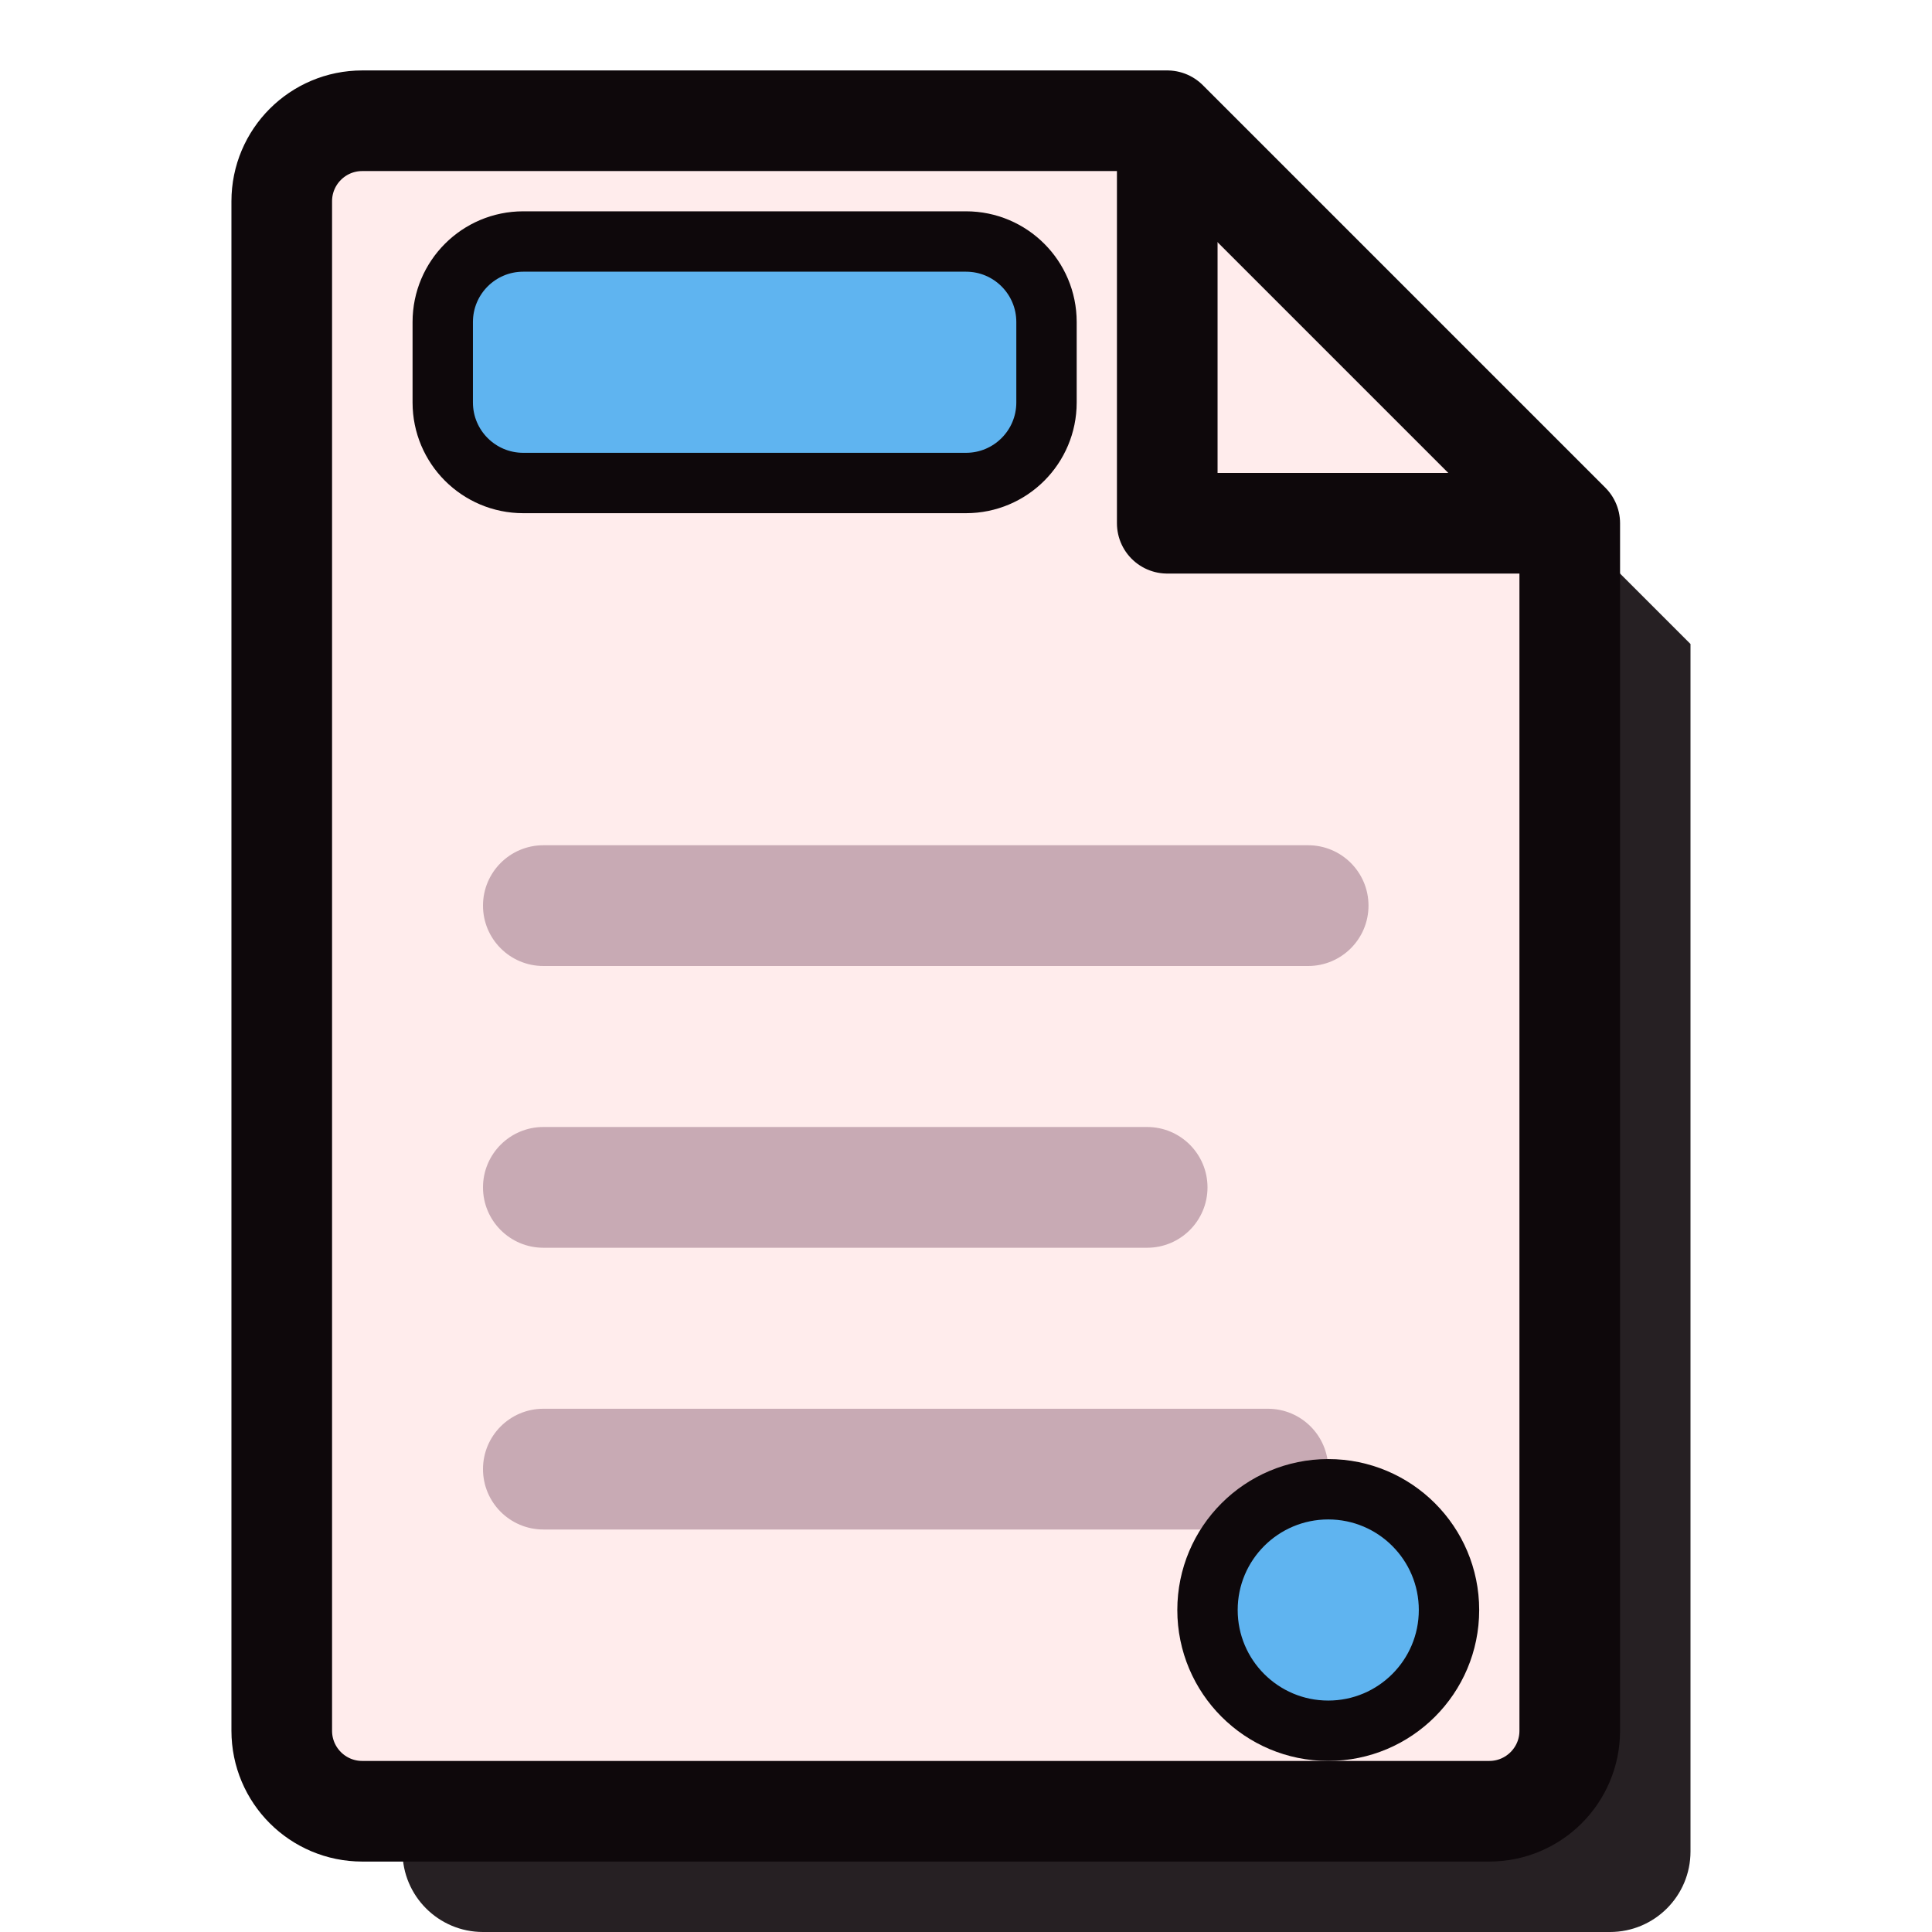
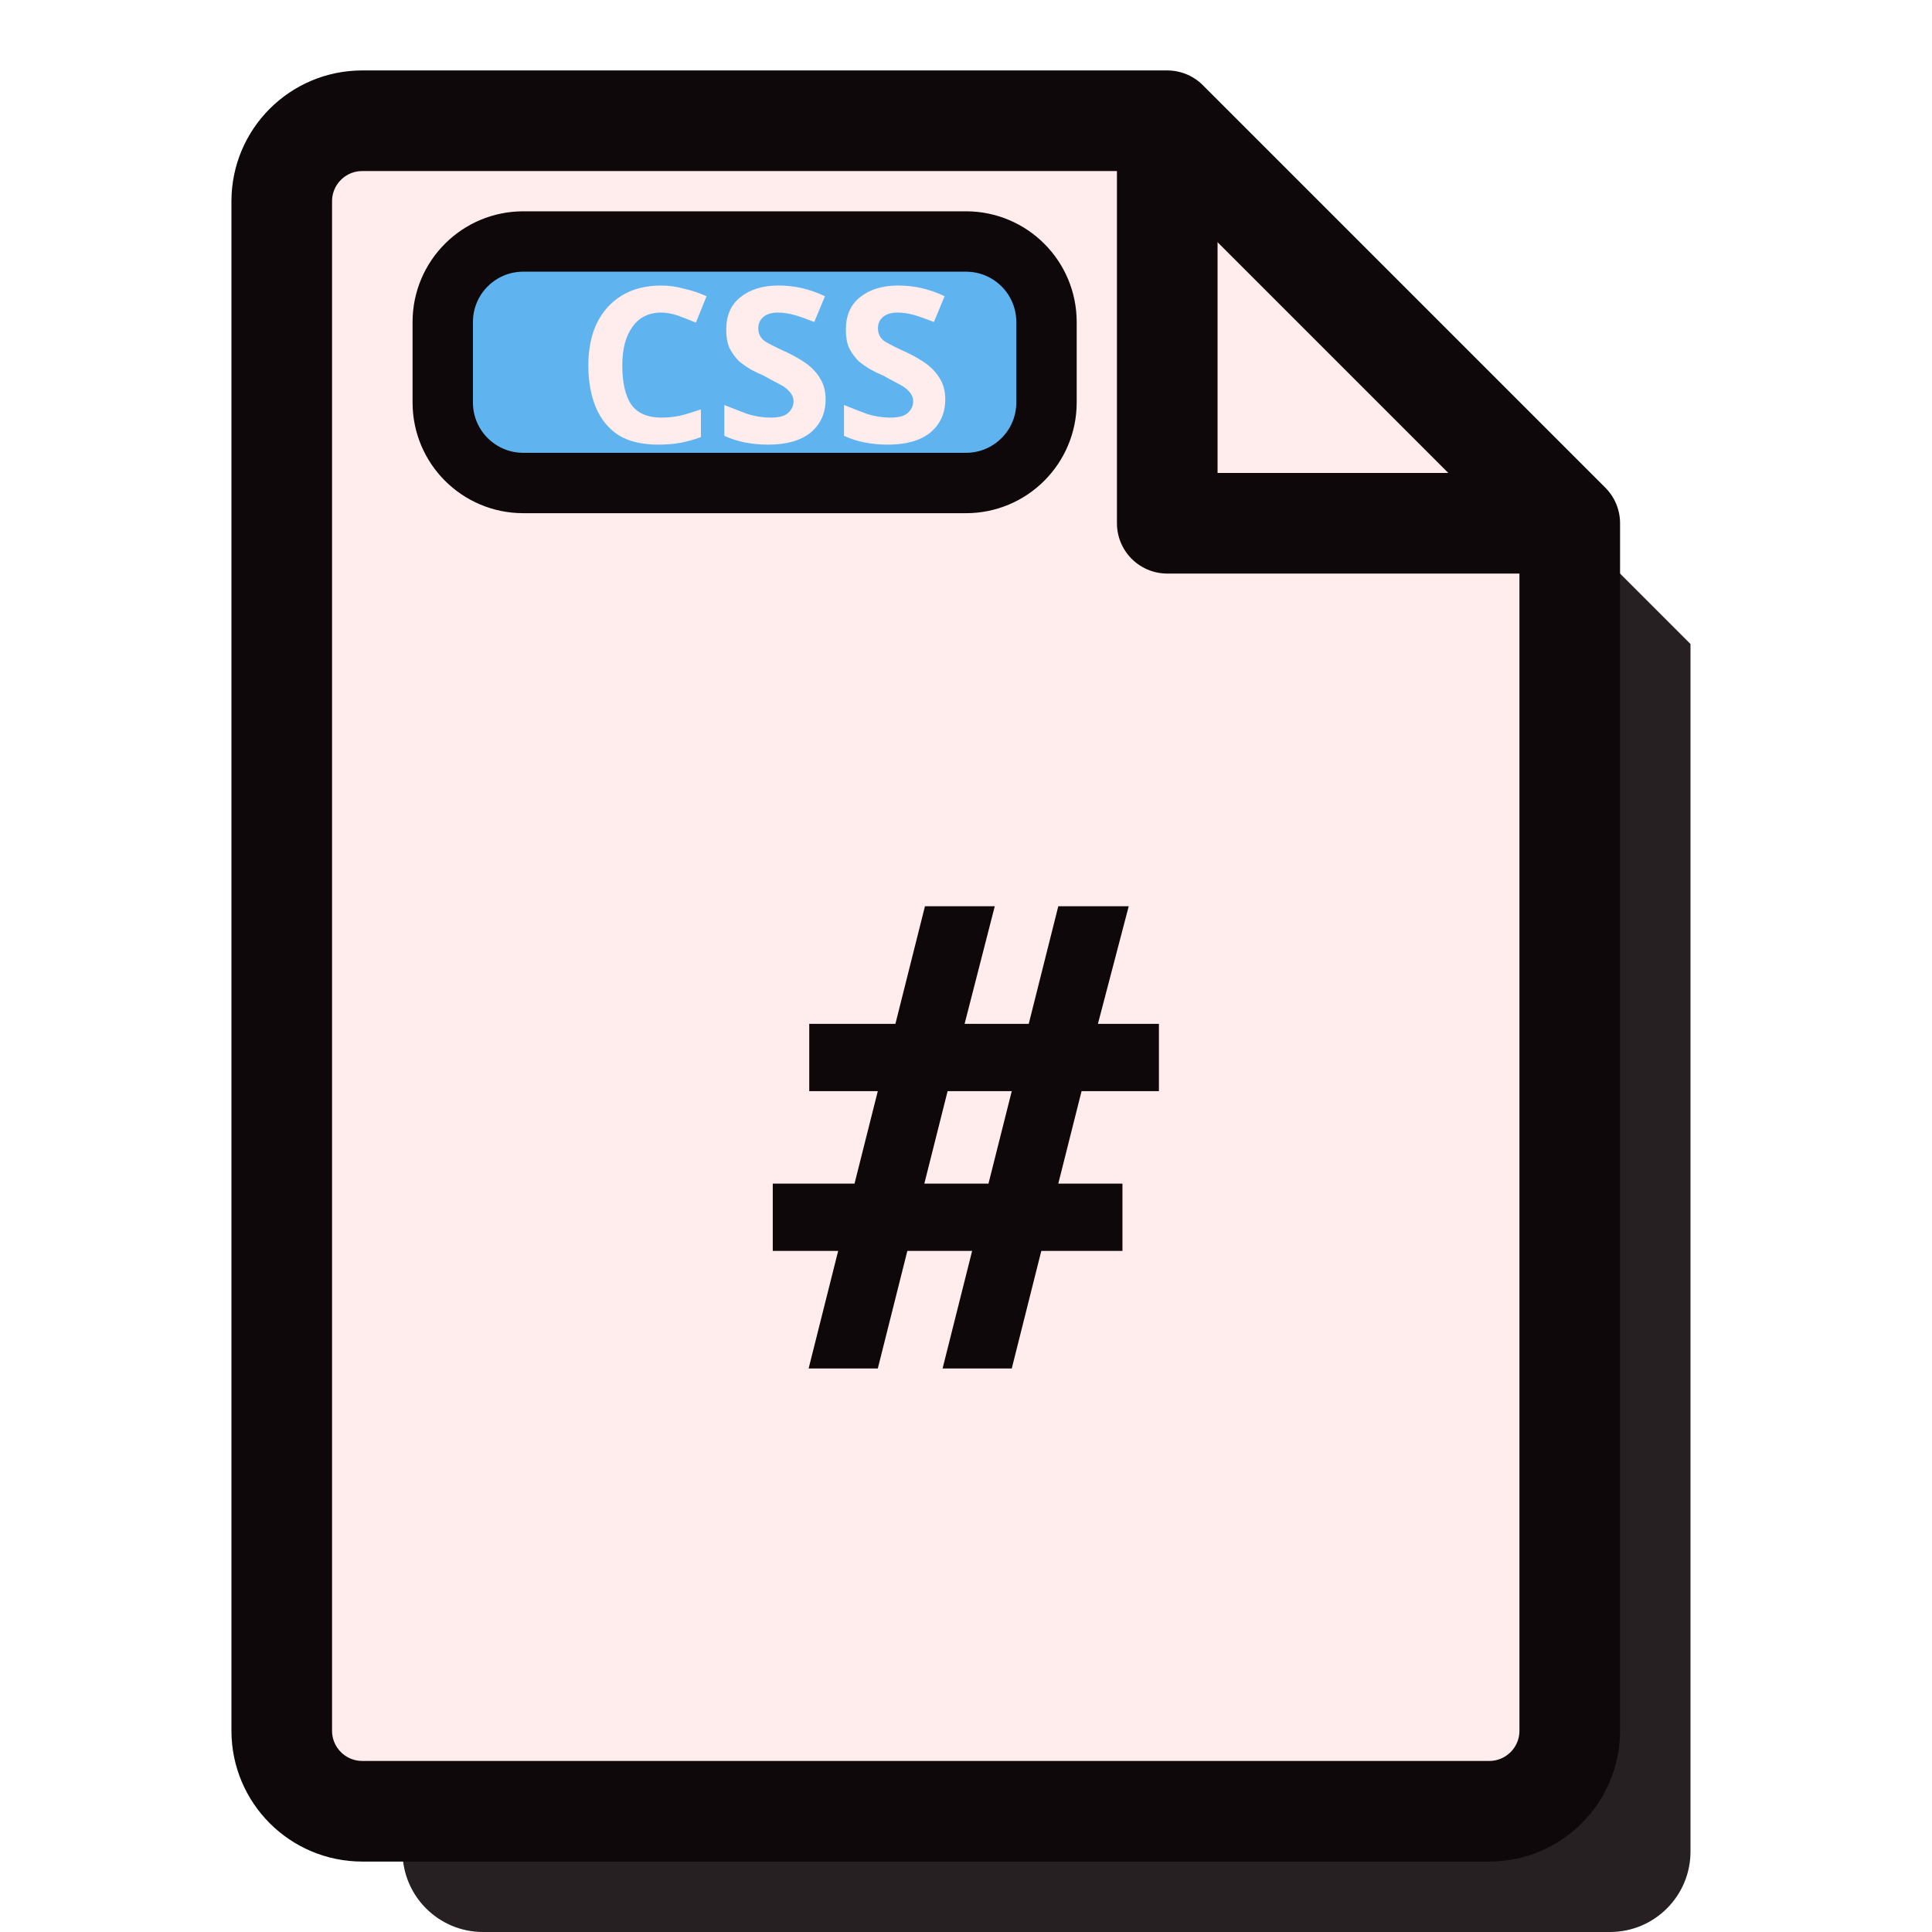
<svg xmlns="http://www.w3.org/2000/svg" width="48" height="48" viewBox="0 0 48 48">
  <path d="M9 3 H29 L39 13 V43 A2 2 0 0 1 37 45 H9 A2 2 0 0 1 7 43 V5 A2 2 0 0 1 9 3 Z" transform="translate(3 3)" fill="#0E080B" opacity="0.9" />
  <path d="M9 3 H29 L39 13 V43 A2 2 0 0 1 37 45 H9 A2 2 0 0 1 7 43 V5 A2 2 0 0 1 9 3 Z" fill="#FFECEC" stroke="#0E080B" stroke-width="2.5" stroke-linejoin="round" />
  <path d="M29 3 V13 H39" fill="none" stroke="#0E080B" stroke-width="2.5" stroke-linejoin="round" />
  <rect x="11" y="6" width="15" height="6" rx="2" fill="#5FB4F0" stroke="#0E080B" stroke-width="1.5" />
-   <rect x="12" y="21" width="22" height="3" rx="1.5" fill="#C8AAB4" />
-   <rect x="12" y="28" width="18" height="3" rx="1.5" fill="#C8AAB4" />
-   <rect x="12" y="35" width="21" height="3" rx="1.5" fill="#C8AAB4" />
-   <circle cx="33" cy="40" r="3" fill="#5FB4F0" stroke="#0E080B" stroke-width="1.5" />
+   <text x="19" y="11" text-anchor="middle" font-family="Nunito, sans-serif" font-size="5.4" font-weight="800" fill="#FFECEC">CSS</text>
+   <g transform="translate(24 29)">
+     <text x="0" y="5" text-anchor="middle" font-family="monospace" font-size="16" font-weight="700" fill="#0E080B">#</text>
+   </g>
</svg>
